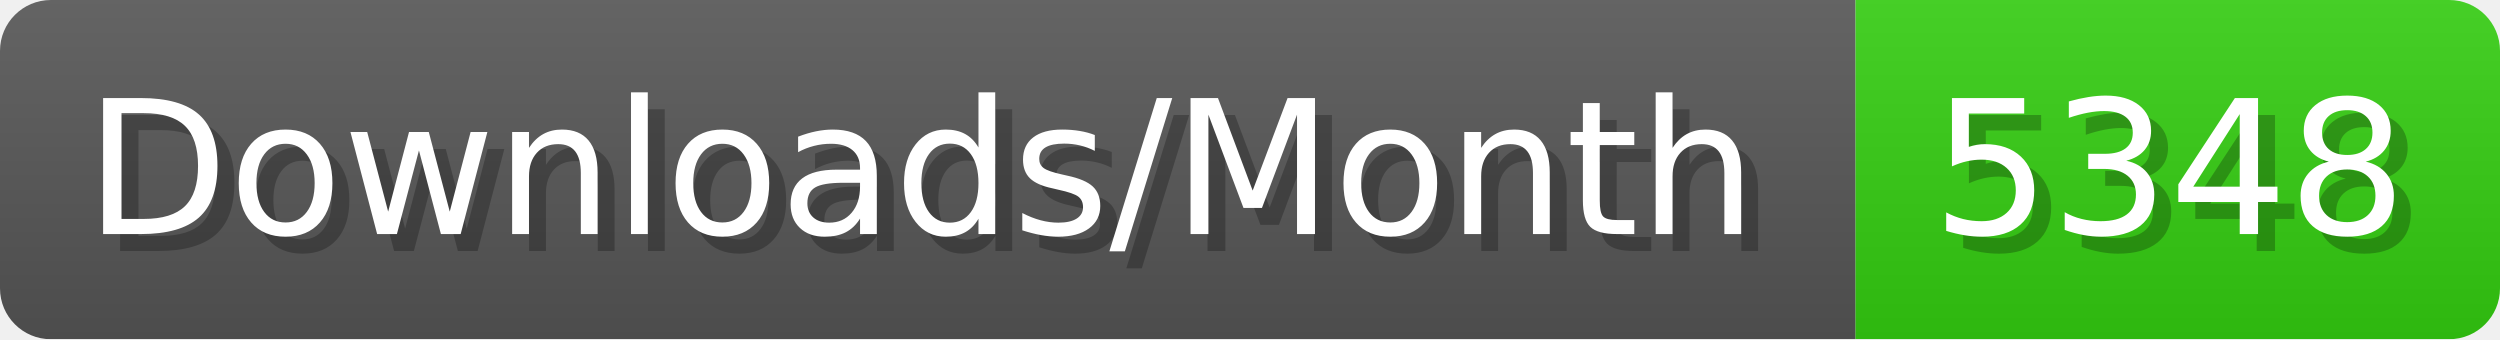
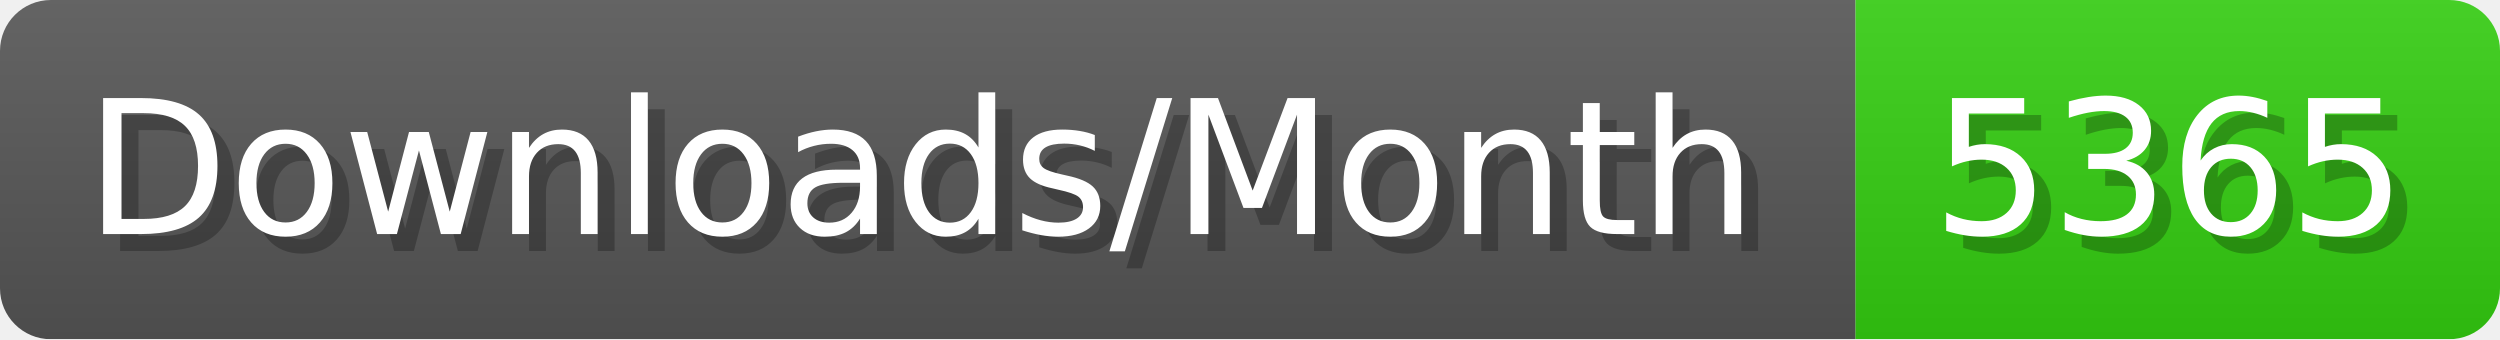
- <svg xmlns="http://www.w3.org/2000/svg" width="147.4" height="20" viewBox="0 0 1474 200" role="img" aria-label="Downloads/Month: 5348">
+ <svg xmlns="http://www.w3.org/2000/svg" width="147.4" height="20" viewBox="0 0 1474 200" role="img" aria-label="Downloads/Month: 5365">
  <linearGradient id="YlXUI" x2="0" y2="100%">
    <stop offset="0" stop-opacity=".1" stop-color="#EEE" />
    <stop offset="1" stop-opacity=".1" />
  </linearGradient>
  <mask id="JHhop">
    <rect width="1474" height="200" rx="30" fill="#FFF" />
  </mask>
  <g mask="url(#JHhop)">
    <rect width="1094" height="200" fill="#555" />
    <rect width="380" height="200" fill="#3C1" x="1094" />
    <rect width="1474" height="200" fill="url(#YlXUI)" />
  </g>
  <g aria-hidden="true" fill="#fff" text-anchor="start" font-family="Verdana,DejaVu Sans,sans-serif" font-size="110">
    <text x="60" y="148" textLength="994" fill="#000" opacity="0.25">Downloads/Month</text>
    <text x="50" y="138" textLength="994">Downloads/Month</text>
-     <text x="1149" y="148" textLength="280" fill="#000" opacity="0.25">5348</text>
-     <text x="1139" y="138" textLength="280">5348</text>
+     <text x="1149" y="148" textLength="280" fill="#000" opacity="0.25">5365</text>
+     <text x="1139" y="138" textLength="280">5365</text>
  </g>
</svg>
